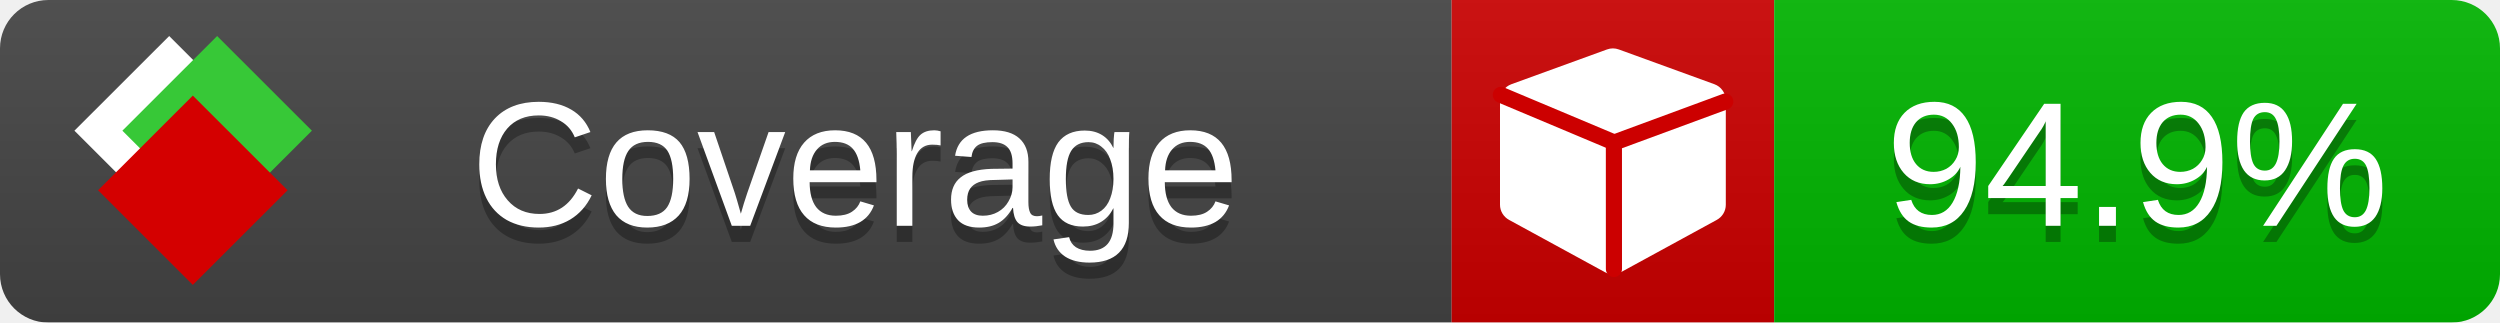
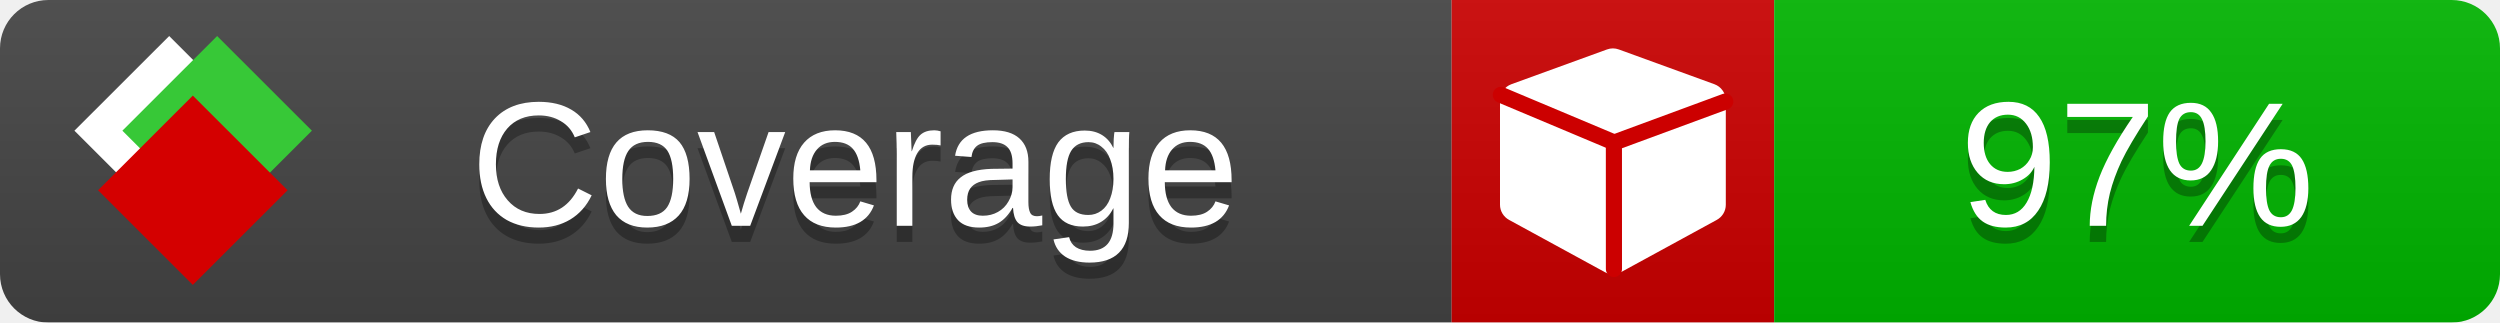
<svg xmlns="http://www.w3.org/2000/svg" xmlns:xlink="http://www.w3.org/1999/xlink" width="155" height="20">
  <style type="text/css">
          
            @keyframes fade1 {
                0% { visibility: visible; opacity: 1; }
               23% { visibility: visible; opacity: 1; }
               25% { visibility: hidden; opacity: 0; }
               48% { visibility: hidden; opacity: 0; }
               50% { visibility: hidden; opacity: 0; }
               73% { visibility: hidden; opacity: 0; }
               75% { visibility: hidden; opacity: 0; }
               98% { visibility: hidden; opacity: 0; }
              100% { visibility: visible; opacity: 1; }
            }
            @keyframes fade2 {
                0% { visibility: hidden; opacity: 0; }
               23% { visibility: hidden; opacity: 0; }
               25% { visibility: visible; opacity: 1; }
               48% { visibility: visible; opacity: 1; }
               50% { visibility: hidden; opacity: 0; }
               73% { visibility: hidden; opacity: 0; }
               75% { visibility: hidden; opacity: 0; }
               98% { visibility: hidden; opacity: 0; }
              100% { visibility: hidden; opacity: 0; }
            }
            @keyframes fade3 {
                0% { visibility: hidden; opacity: 0; }
               23% { visibility: hidden; opacity: 0; }
               25% { visibility: hidden; opacity: 0; }
               48% { visibility: hidden; opacity: 0; }
               50% { visibility: visible; opacity: 1; }
               73% { visibility: visible; opacity: 1; }
               75% { visibility: hidden; opacity: 0; }
               98% { visibility: hidden; opacity: 0; }
              100% { visibility: hidden; opacity: 0; }
            }
            @keyframes fade4 {
                0% { visibility: hidden; opacity: 0; }
               23% { visibility: hidden; opacity: 0; }
               25% { visibility: hidden; opacity: 0; }
               48% { visibility: hidden; opacity: 0; }
               50% { visibility: hidden; opacity: 0; }
               73% { visibility: hidden; opacity: 0; }
               75% { visibility: visible; opacity: 1; }
               98% { visibility: visible; opacity: 1; }
              100% { visibility: hidden; opacity: 0; }
            }
            .linecoverage {
                animation-duration: 15s;
                animation-name: fade1;
                animation-iteration-count: infinite;
            }
            .branchcoverage {
                animation-duration: 15s;
                animation-name: fade2;
                animation-iteration-count: infinite;
            }
            .methodcoverage {
                animation-duration: 15s;
                animation-name: fade3;
                animation-iteration-count: infinite;
            }
            .fullmethodcoverage {
                animation-duration: 15s;
                animation-name: fade4;
                animation-iteration-count: infinite;
            }
          
    </style>
  <defs>
    <linearGradient id="gradient" x2="0" y2="100%">
      <stop offset="0" stop-color="#bbb" stop-opacity=".1" />
      <stop offset="1" stop-opacity=".1" />
    </linearGradient>
    <linearGradient id="c">
      <stop offset="0" stop-color="#d40000" />
      <stop offset="1" stop-color="#ff2a2a" />
    </linearGradient>
    <linearGradient id="a">
      <stop offset="0" stop-color="#e0e0de" />
      <stop offset="1" stop-color="#fff" />
    </linearGradient>
    <linearGradient id="b">
      <stop offset="0" stop-color="#37c837" />
      <stop offset="1" stop-color="#217821" />
    </linearGradient>
    <linearGradient xlink:href="#a" id="e" x1="106.44" x2="69.96" y1="-11.96" y2="-46.84" gradientTransform="matrix(-.8426 -.00045 -.00045 -.8426 -94.27 -75.82)" gradientUnits="userSpaceOnUse" />
    <linearGradient xlink:href="#b" id="f" x1="56.19" x2="77.97" y1="-23.45" y2="10.62" gradientTransform="matrix(.8426 .00045 .00045 .8426 94.27 75.82)" gradientUnits="userSpaceOnUse" />
    <linearGradient xlink:href="#c" id="g" x1="79.98" x2="132.9" y1="10.79" y2="10.79" gradientTransform="matrix(.8426 .00045 .00045 .8426 94.27 75.82)" gradientUnits="userSpaceOnUse" />
    <mask id="mask">
      <rect width="155" height="20" rx="3" fill="#fff" />
    </mask>
    <g id="icon" transform="matrix(.04486 0 0 .04481 -.48 -.63)">
      <rect width="52.92" height="52.92" x="-109.72" y="-27.13" fill="url(#e)" transform="rotate(-135)" />
      <rect width="52.92" height="52.92" x="70.19" y="-39.18" fill="url(#f)" transform="rotate(45)" />
      <rect width="52.92" height="52.92" x="80.05" y="-15.74" fill="url(#g)" transform="rotate(45)" />
    </g>
  </defs>
  <g mask="url(#mask)">
    <rect x="0" y="0" width="90" height="20" fill="#444" />
    <rect x="90" y="0" width="20" height="20" fill="#c00" />
    <rect x="110" y="0" width="45" height="20" fill="#00B600" />
    <rect x="0" y="0" width="155" height="20" fill="url(#gradient)" />
  </g>
  <g>
    <path class="" fill="#fff" d="m 107,6.231 v 6.462 c 0,0.196 -0.051,0.379 -0.151,0.547 -0.101,0.168 -0.238,0.3 -0.412,0.395 l -5.923,3.231 c -0.157,0.09 -0.328,0.135 -0.513,0.135 -0.185,0 -0.356,-0.045 -0.513,-0.135 l -5.923,-3.231 C 93.39,13.539 93.252,13.407 93.151,13.239 93.05,13.071 93,12.889 93,12.692 v -6.462 c 0,-0.224 0.065,-0.429 0.194,-0.614 0.129,-0.185 0.3,-0.317 0.513,-0.395 l 5.923,-2.154 c 0.123,-0.045 0.247,-0.067 0.37,-0.067 0.123,0 0.247,0.022 0.37,0.067 l 5.923,2.154 c 0.213,0.079 0.384,0.21 0.513,0.395 0.129,0.185 0.194,0.39 0.194,0.614 z" />
    <path class="" style="fill:none;stroke:#cc0000;stroke-width:1;stroke-linecap:round;stroke-dasharray:none;stroke-opacity:1" d="m 100.064,16.677 -0.002,-7.833 6.906,-2.547" />
    <path class="" style="fill:none;stroke:#cc0000;stroke-width:1;stroke-linecap:round;stroke-dasharray:none;stroke-opacity:1" d="M 99.914,8.765 93.052,5.882" />
  </g>
  <g fill="#fff" text-anchor="middle" font-family="Verdana,Arial,Geneva,sans-serif" font-size="11">
    <a xlink:href="https://github.com/danielpalme/ReportGenerator" target="_top">
      <use xlink:href="#icon" transform="translate(3,1) scale(3.5)" />
    </a>
    <text x="53" y="15" fill="#010101" fill-opacity=".3">Coverage</text>
    <text x="53" y="14" fill="#fff">Coverage</text>
-     <text class="" x="132.5" y="15" fill="#010101" fill-opacity=".3">94.9%</text>
-     <text class="" x="132.5" y="14">94.9%</text>
+     <text class="" x="132.5" y="15" fill="#010101" fill-opacity=".3">97%</text>
+     <text class="" x="132.5" y="14">97%</text>
  </g>
  <g>
    <rect class="" x="90" y="0" width="65" height="20" fill-opacity="0" />
  </g>
</svg>
